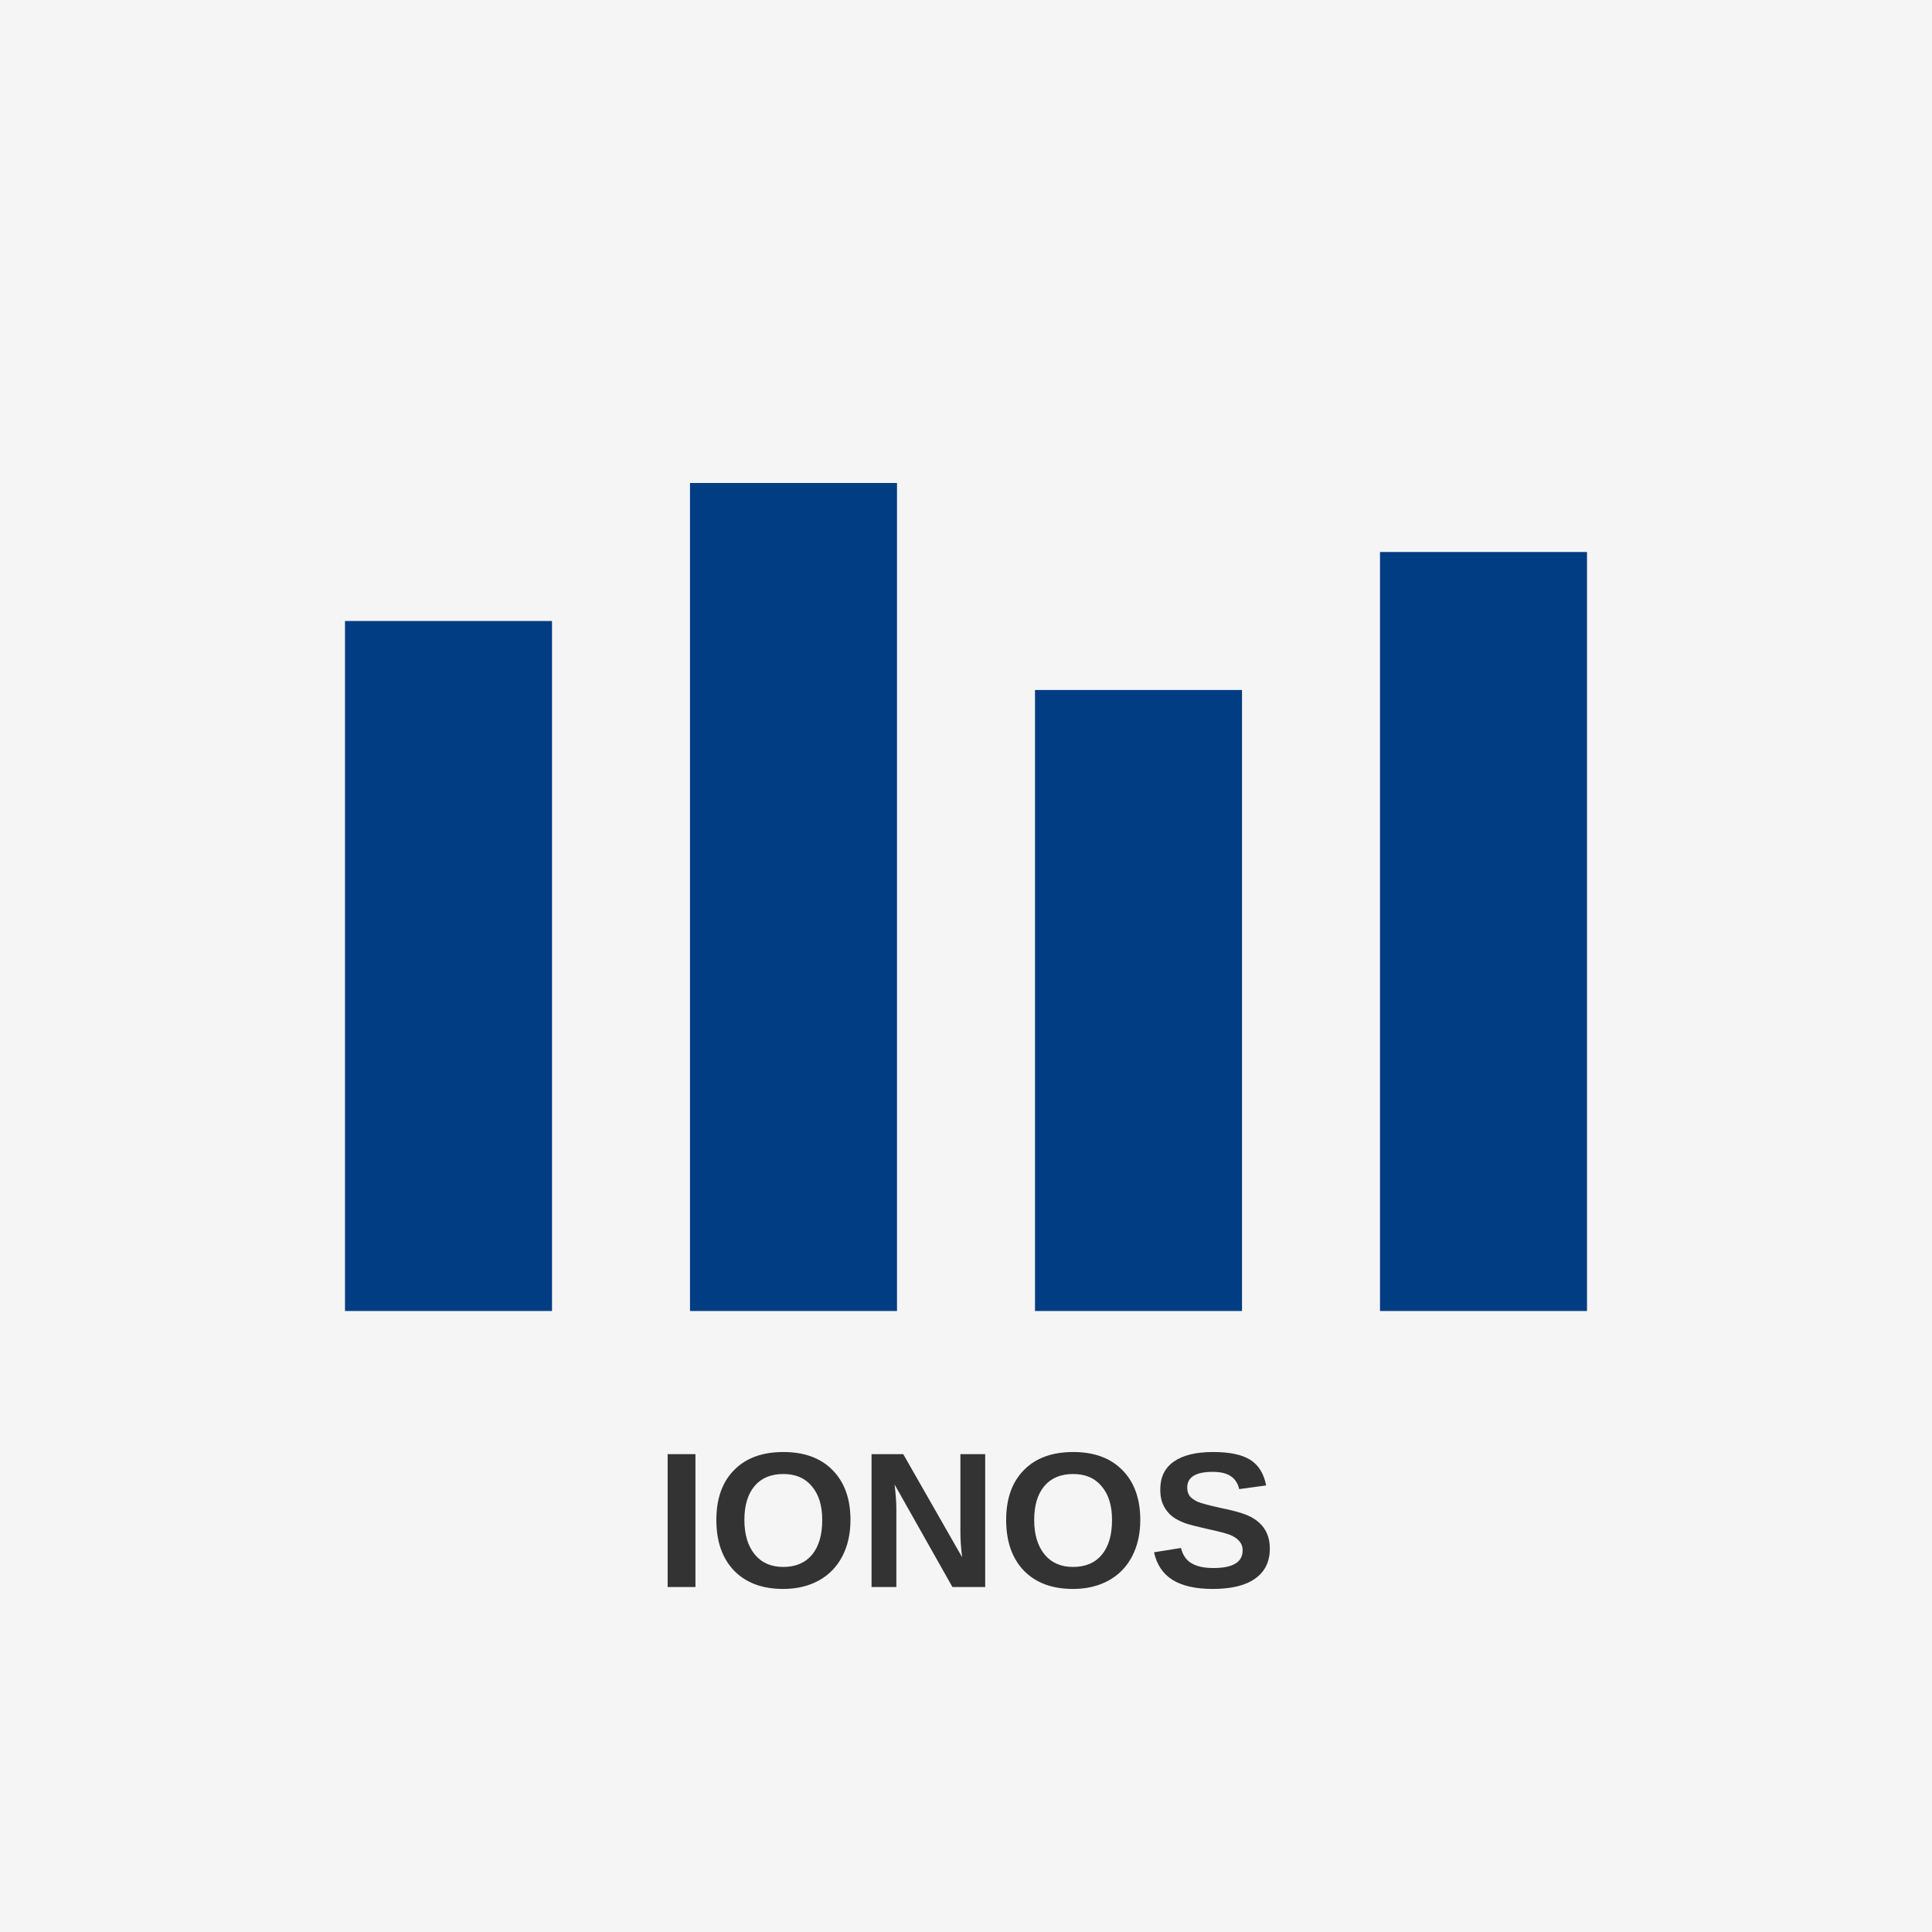
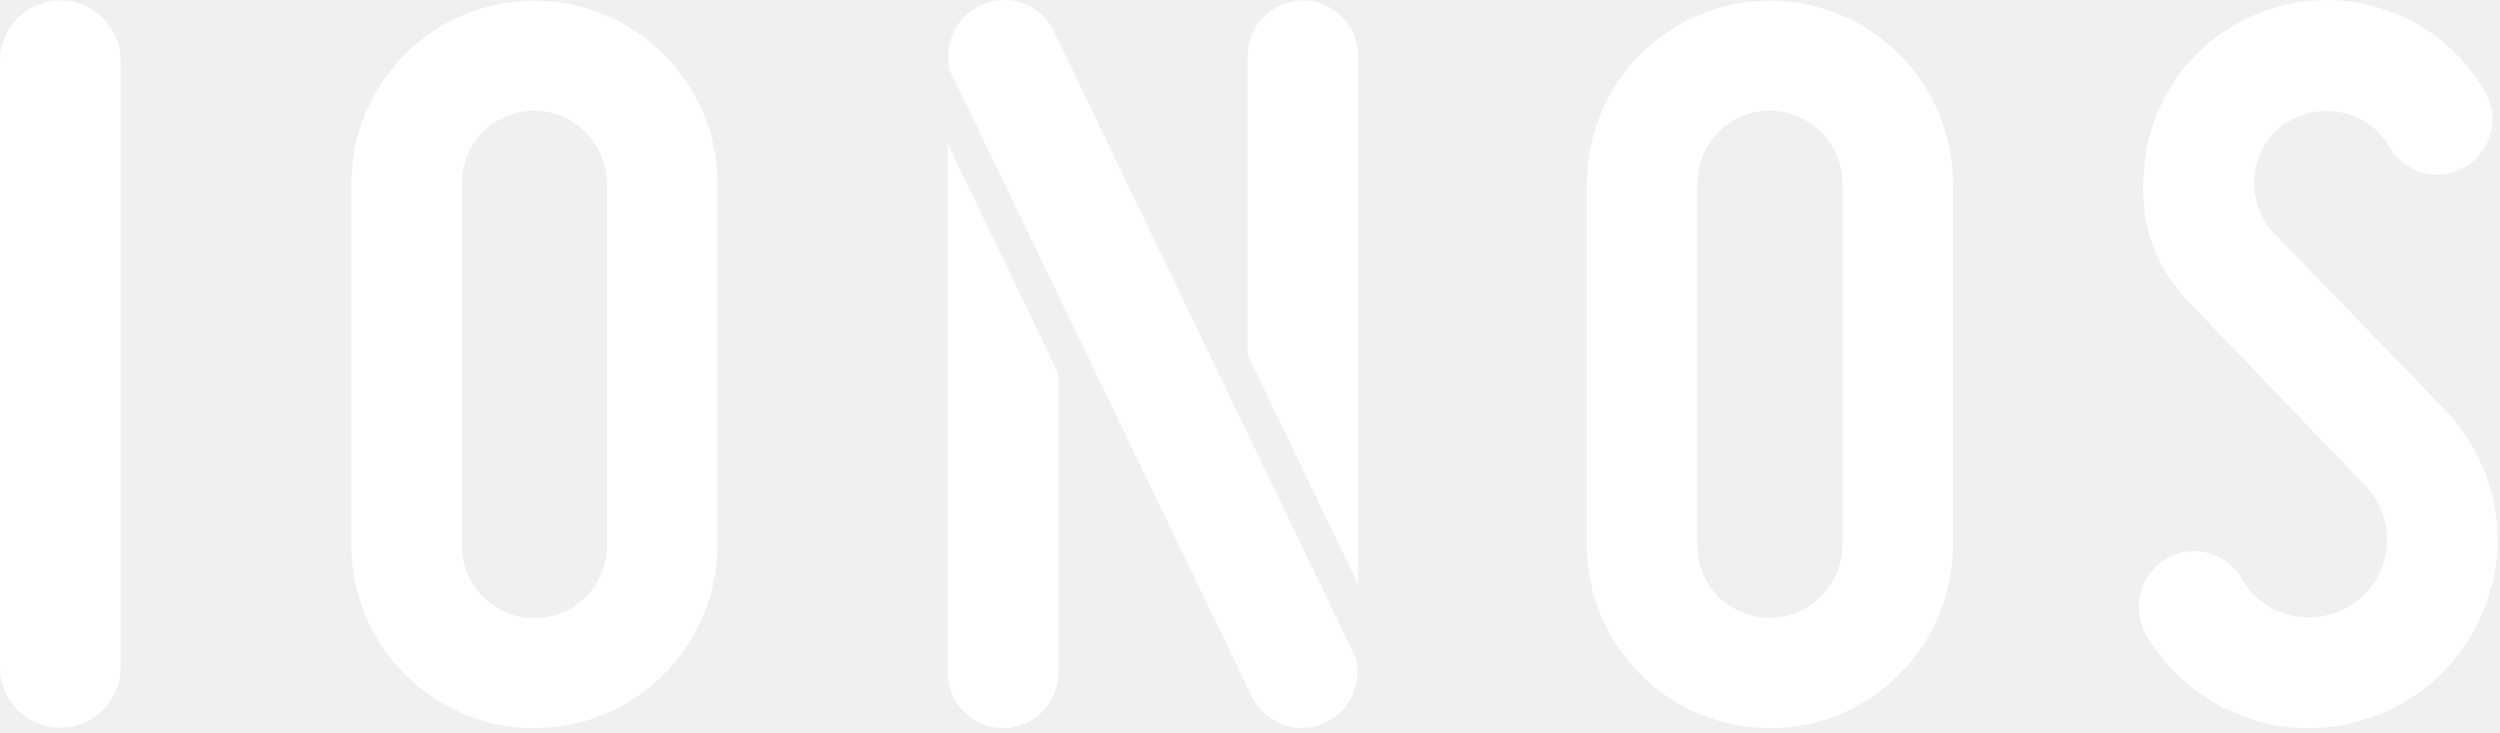
- <svg xmlns="http://www.w3.org/2000/svg" width="140" height="140" viewBox="0 0 140 140">
-   <rect width="140" height="140" fill="#f5f5f5" />
-   <rect x="25" y="45" width="15" height="50" fill="#003d82" />
-   <rect x="50" y="35" width="15" height="60" fill="#003d82" />
-   <rect x="75" y="50" width="15" height="45" fill="#003d82" />
-   <rect x="100" y="40" width="15" height="55" fill="#003d82" />
-   <text x="70" y="115" font-family="Arial, sans-serif" font-size="14" font-weight="bold" text-anchor="middle" fill="#333">IONOS</text>
+ <svg xmlns="http://www.w3.org/2000/svg" id="logo" viewBox="0 0 1154 338">
+   <g id="logo-ionos-color-white">
+     <path id="ionos" d="M1065.573,336.158a84.71,84.71,0,0,1-16.989-1.718,88,88,0,0,1-58.06-41.465l-.316-.581c-6.285-12.564-2.151-27.344,9.605-34.4a25.152,25.152,0,0,1,12.92-3.572,25.589,25.589,0,0,1,22.253,13.068c.259.459.556.956.866,1.434l2.706,3.682,3.637,3.676a35.477,35.477,0,0,0,16.588,8.023,36.487,36.487,0,0,0,28.6-6.537,34.614,34.614,0,0,0,14.36-25.871,35.747,35.747,0,0,0-9.941-27.764s-76.832-79.8-80.279-83.5a94.175,94.175,0,0,1-9.265-11c-10.84-15.365-14.23-33.48-12.557-51.412a83.4,83.4,0,0,1,10.819-35.534s3.52-5.953,4.556-7.465c4.07-5.936,12.08-13.612,17.57-17.9a90.371,90.371,0,0,1,14.744-8.856,84.035,84.035,0,0,1,109.6,33.824,24.914,24.914,0,0,1,2.654,19.308A25.451,25.451,0,0,1,1137.5,77.275a24.414,24.414,0,0,1-12.455,3.385,25.379,25.379,0,0,1-22.1-13,33.4,33.4,0,0,0-22.364-15.806,34.631,34.631,0,0,0-27.117,6.1,33.05,33.05,0,0,0-12.829,23.92,33.616,33.616,0,0,0,9.153,25.935l78.549,81a87.834,87.834,0,0,1,24.36,66.922c-2.235,25.186-14.754,48.008-34.359,62.7a88.507,88.507,0,0,1-52.762,17.732m-248.6-.033a84.584,84.584,0,0,0,84.479-84.492V84.528a84.483,84.483,0,0,0-168.965,0V251.633a84.585,84.585,0,0,0,84.486,84.492m0-285.064c18.145,0,33.473,15.322,33.473,33.467V251.633a33.514,33.514,0,0,1-33.473,33.474A33.118,33.118,0,0,1,783.5,251.633V84.528a33.511,33.511,0,0,1,33.481-33.467M437.557,66.55V310.6a25.5,25.5,0,0,0,51.005,0V172.4Zm138.356,97.3V25.538a25.506,25.506,0,0,1,51.011,0V269.706ZM626.5,305.105v5.45a25.6,25.6,0,0,1-48.363,11.565L437.876,31.358v-5.82A25.273,25.273,0,0,1,452.421,2.613a25.232,25.232,0,0,1,34.051,11.892Zm-379.823,31.02a84.591,84.591,0,0,0,84.48-84.492V84.528a84.483,84.483,0,0,0-168.965,0V251.633a84.589,84.589,0,0,0,84.485,84.492m0-285.064a33.965,33.965,0,0,1,33.474,33.467V251.633a33.475,33.475,0,1,1-66.948,0V84.528a33.512,33.512,0,0,1,33.474-33.467M0,307.917a27.819,27.819,0,1,0,55.637,0V27.818A27.819,27.819,0,0,0,0,27.818Z" style="fill:#fff;" />
+   </g>
</svg>
